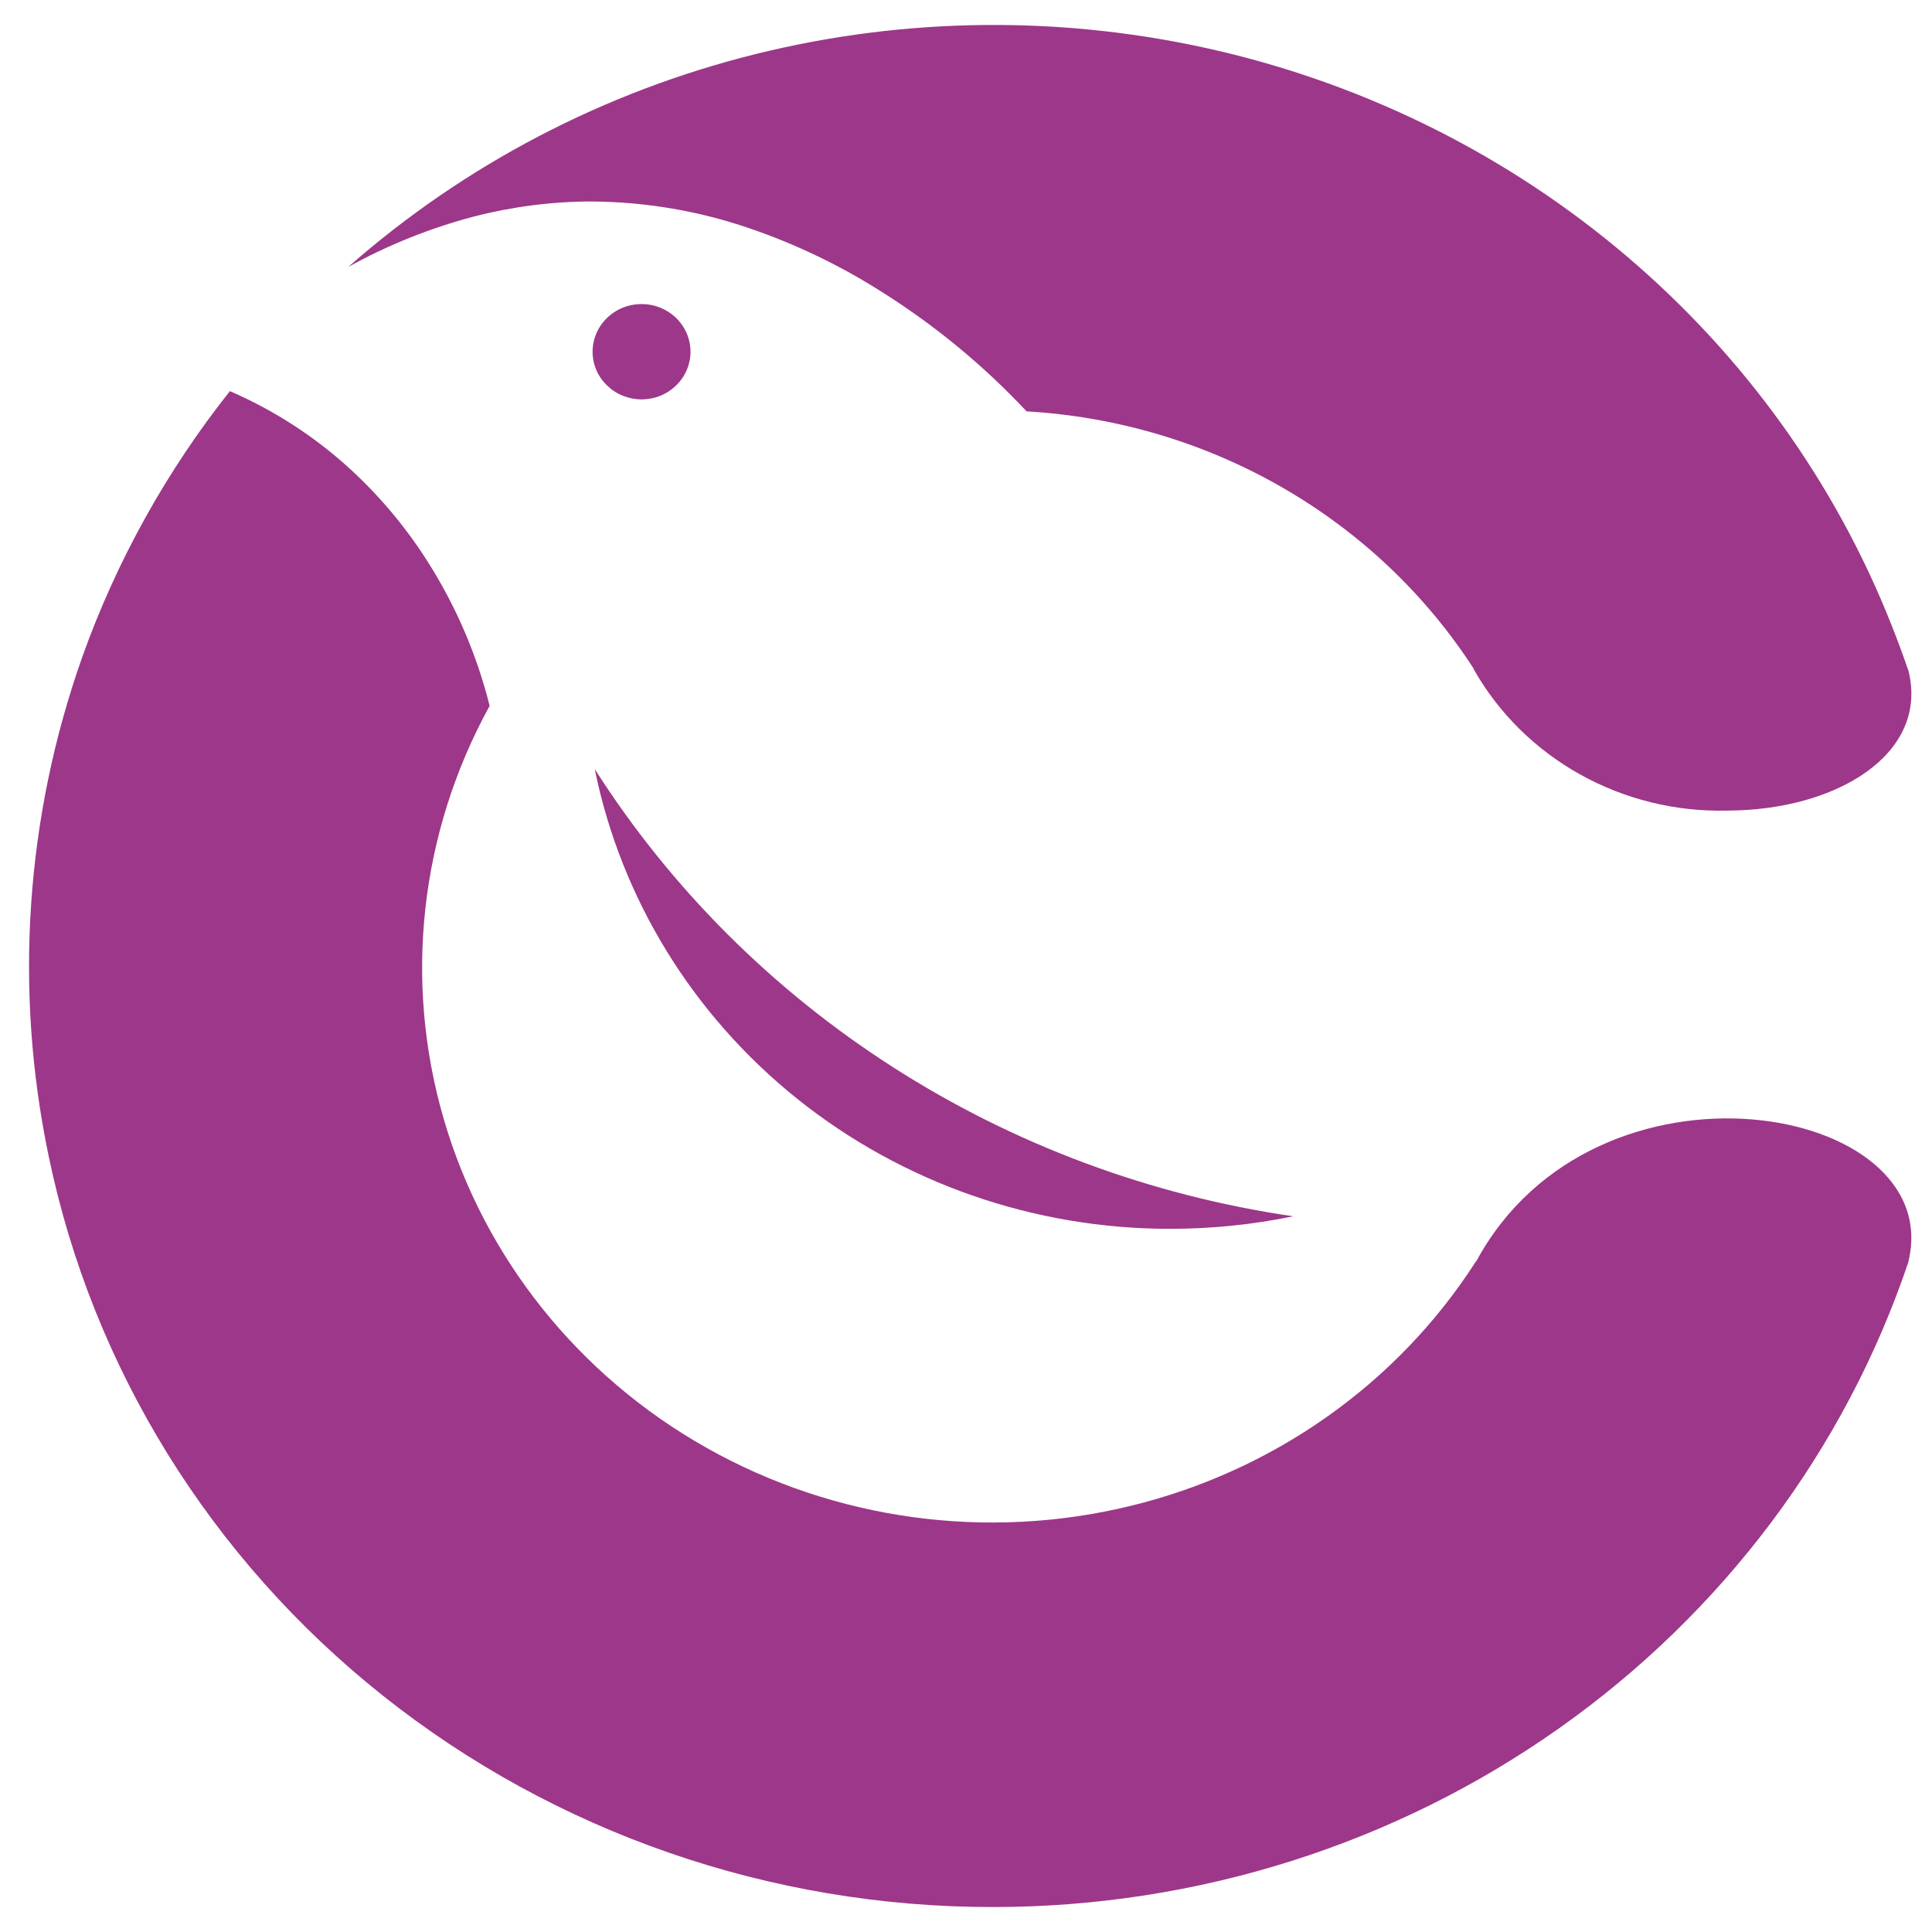
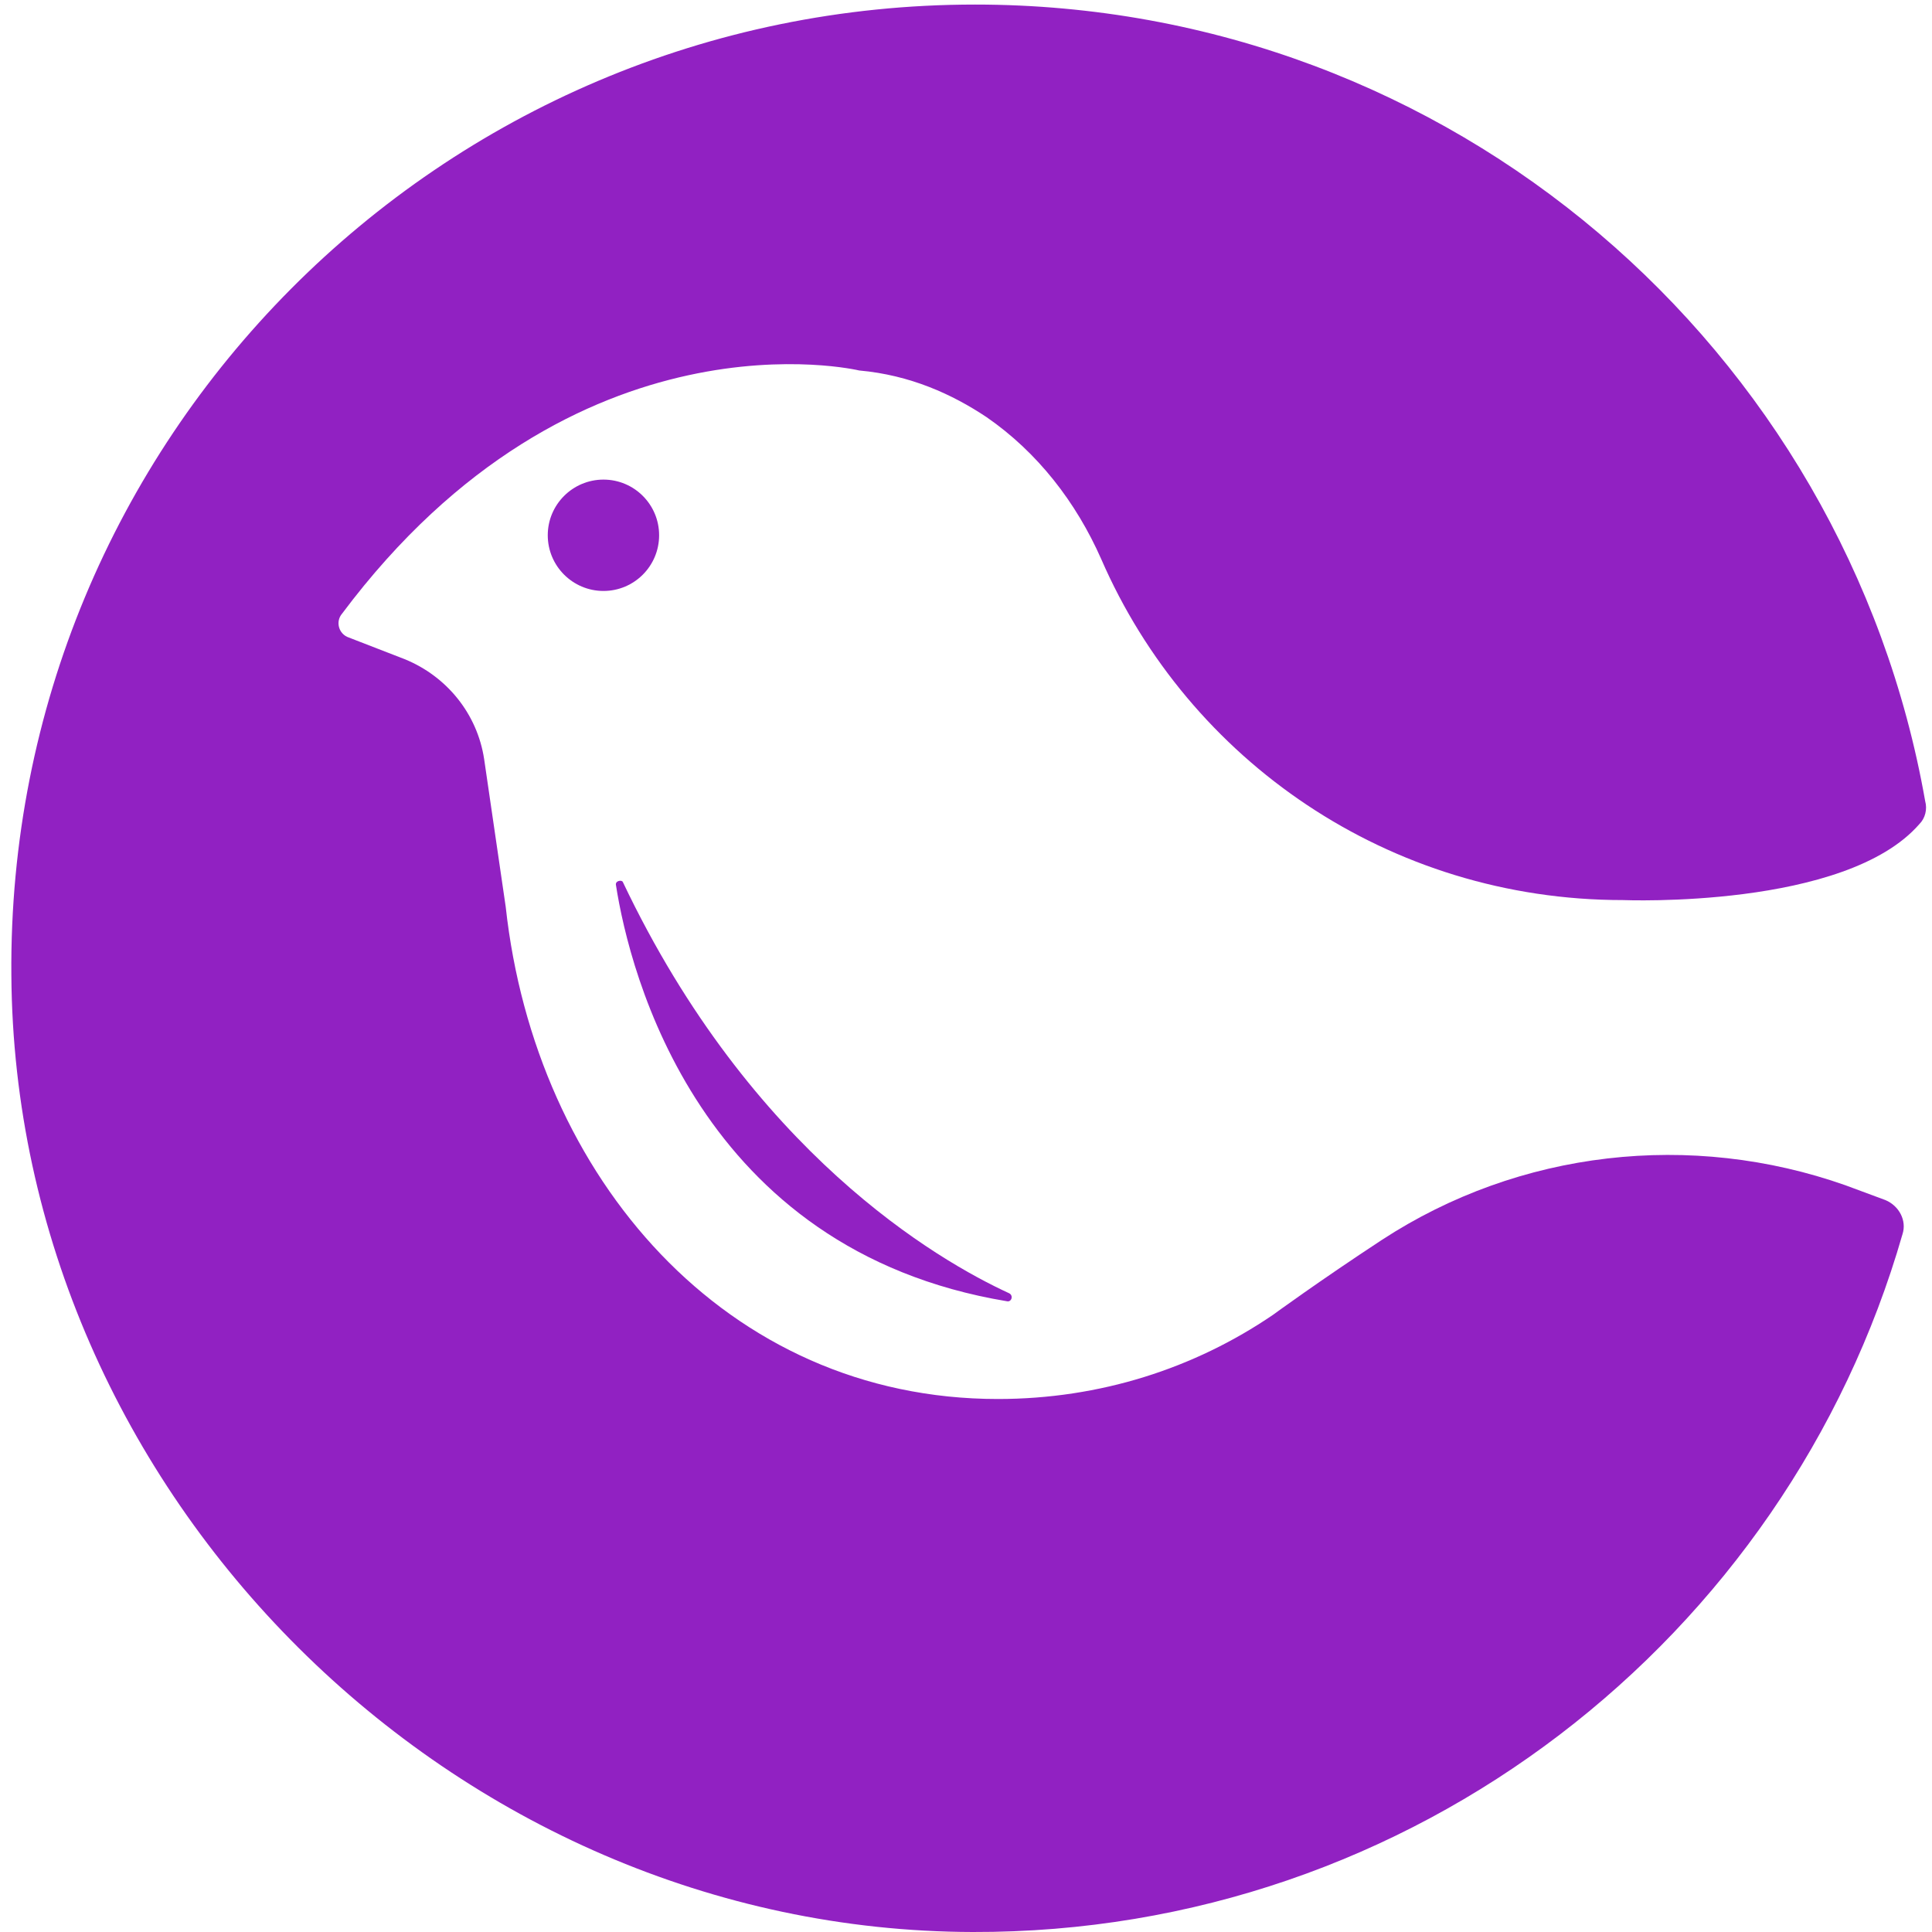
<svg xmlns="http://www.w3.org/2000/svg" width="25px" height="25px" viewBox="0 0 25 25" version="1.1">
  <g id="Page-1" stroke="none" stroke-width="1" fill="none" fill-rule="evenodd">
-     <g id="Group" fill="#9D3789" fill-rule="nonzero">
-       <path d="M12.845,24.677 C9.969,24.679 7.18,23.712 4.952,21.94 C2.725,20.168 1.197,17.7 0.629,14.956 C0.18,12.806 0.33,10.578 1.064,8.503 C1.506,7.263 2.151,6.1 2.975,5.061 C3.553,5.312 4.083,5.656 4.543,6.08 C4.934,6.441 5.274,6.851 5.554,7.299 C5.911,7.868 6.174,8.487 6.336,9.134 C5.432,10.776 5.22,12.696 5.744,14.487 C6.268,16.279 7.487,17.802 9.143,18.735 C10.8,19.669 12.765,19.939 14.622,19.488 C16.48,19.038 18.085,17.903 19.098,16.323 L19.102,16.323 C20.642,13.467 25.191,14.276 24.695,16.323 L24.697,16.323 C23.881,18.75 22.297,20.865 20.173,22.365 C18.049,23.865 15.492,24.674 12.867,24.677 L12.845,24.677 Z M7.696,9.952 C8.681,11.497 10,12.814 11.561,13.813 C13.121,14.812 14.886,15.469 16.734,15.739 C16.21,15.847 15.675,15.901 15.14,15.901 L15.137,15.901 C13.381,15.901 11.679,15.308 10.322,14.223 C8.965,13.138 8.037,11.629 7.696,9.952 Z M19.069,8.659 L19.072,8.657 C18.45,7.693 17.6,6.888 16.593,6.308 C15.586,5.728 14.452,5.391 13.284,5.323 C12.725,4.726 12.089,4.202 11.391,3.765 C10.865,3.432 10.3,3.161 9.709,2.958 C9.049,2.73 8.355,2.612 7.655,2.607 C7.141,2.608 6.629,2.674 6.132,2.802 C5.564,2.952 5.018,3.171 4.507,3.454 C6.005,2.135 7.811,1.19 9.768,0.702 C11.726,0.214 13.776,0.197 15.742,0.652 C17.707,1.108 19.529,2.022 21.05,3.316 C22.572,4.61 23.746,6.245 24.473,8.08 C24.549,8.272 24.621,8.463 24.687,8.657 L24.689,8.657 L24.694,8.676 L24.697,8.685 C24.959,9.764 23.754,10.489 22.344,10.489 C21.678,10.505 21.021,10.342 20.444,10.02 C19.866,9.697 19.39,9.226 19.069,8.659 L19.069,8.659 Z M7.668,4.551 C7.668,4.429 7.705,4.31 7.775,4.208 C7.845,4.107 7.944,4.028 8.059,3.981 C8.175,3.935 8.303,3.923 8.425,3.946 C8.548,3.97 8.661,4.029 8.75,4.115 C8.838,4.202 8.899,4.311 8.923,4.431 C8.948,4.551 8.935,4.675 8.887,4.787 C8.839,4.9 8.758,4.996 8.654,5.064 C8.55,5.132 8.427,5.168 8.302,5.168 C8.218,5.168 8.136,5.152 8.059,5.121 C7.982,5.09 7.912,5.044 7.854,4.987 C7.795,4.93 7.748,4.862 7.716,4.787 C7.684,4.712 7.668,4.632 7.668,4.551 Z" id="Shape" />
+     <g id="Group" fill="#9121C2" fill-rule="nonzero">
+       <path d="M24.838,10.662 C24.912,10.588 24.941,10.471 24.912,10.368 C23.882,4.515 18.779,0.059 12.618,0.059 C5.691,0.059 0.088,5.691 0.147,12.618 C0.191,19.338 5.868,24.985 12.588,25 C18.294,25.015 23.118,21.191 24.618,15.971 C24.676,15.794 24.574,15.603 24.397,15.529 L23.882,15.338 C21.882,14.632 19.662,14.882 17.882,16.044 C17.074,16.574 16.471,17.015 16.471,17.015 C15.456,17.706 14.235,18.103 12.912,18.103 C9.397,18.103 6.926,15.235 6.544,11.735 L6.265,9.824 C6.176,9.235 5.779,8.75 5.235,8.529 L4.515,8.25 C4.382,8.206 4.338,8.044 4.426,7.941 C7.441,3.912 11.118,4.794 11.118,4.794 C11.779,4.853 12.324,5.103 12.765,5.397 C13.426,5.853 13.926,6.5 14.25,7.235 C15.382,9.838 17.971,11.647 21,11.647 C21.015,11.647 23.882,11.765 24.838,10.662 Z" id="Path" />
+       <path d="M7.809,7.647 C8.207,7.647 8.529,7.324 8.529,6.926 C8.529,6.529 8.207,6.206 7.809,6.206 C7.411,6.206 7.088,6.529 7.088,6.926 C7.088,7.324 7.411,7.647 7.809,7.647 Z" id="Path" />
+       <path d="M7.971,11.456 C8.147,12.588 9.044,16.176 13.029,16.838 C13.088,16.853 13.118,16.765 13.059,16.735 C12.132,16.309 9.721,14.912 8.059,11.412 C8.044,11.382 7.956,11.397 7.971,11.456 Z" id="Path" />
    </g>
  </g>
</svg>
